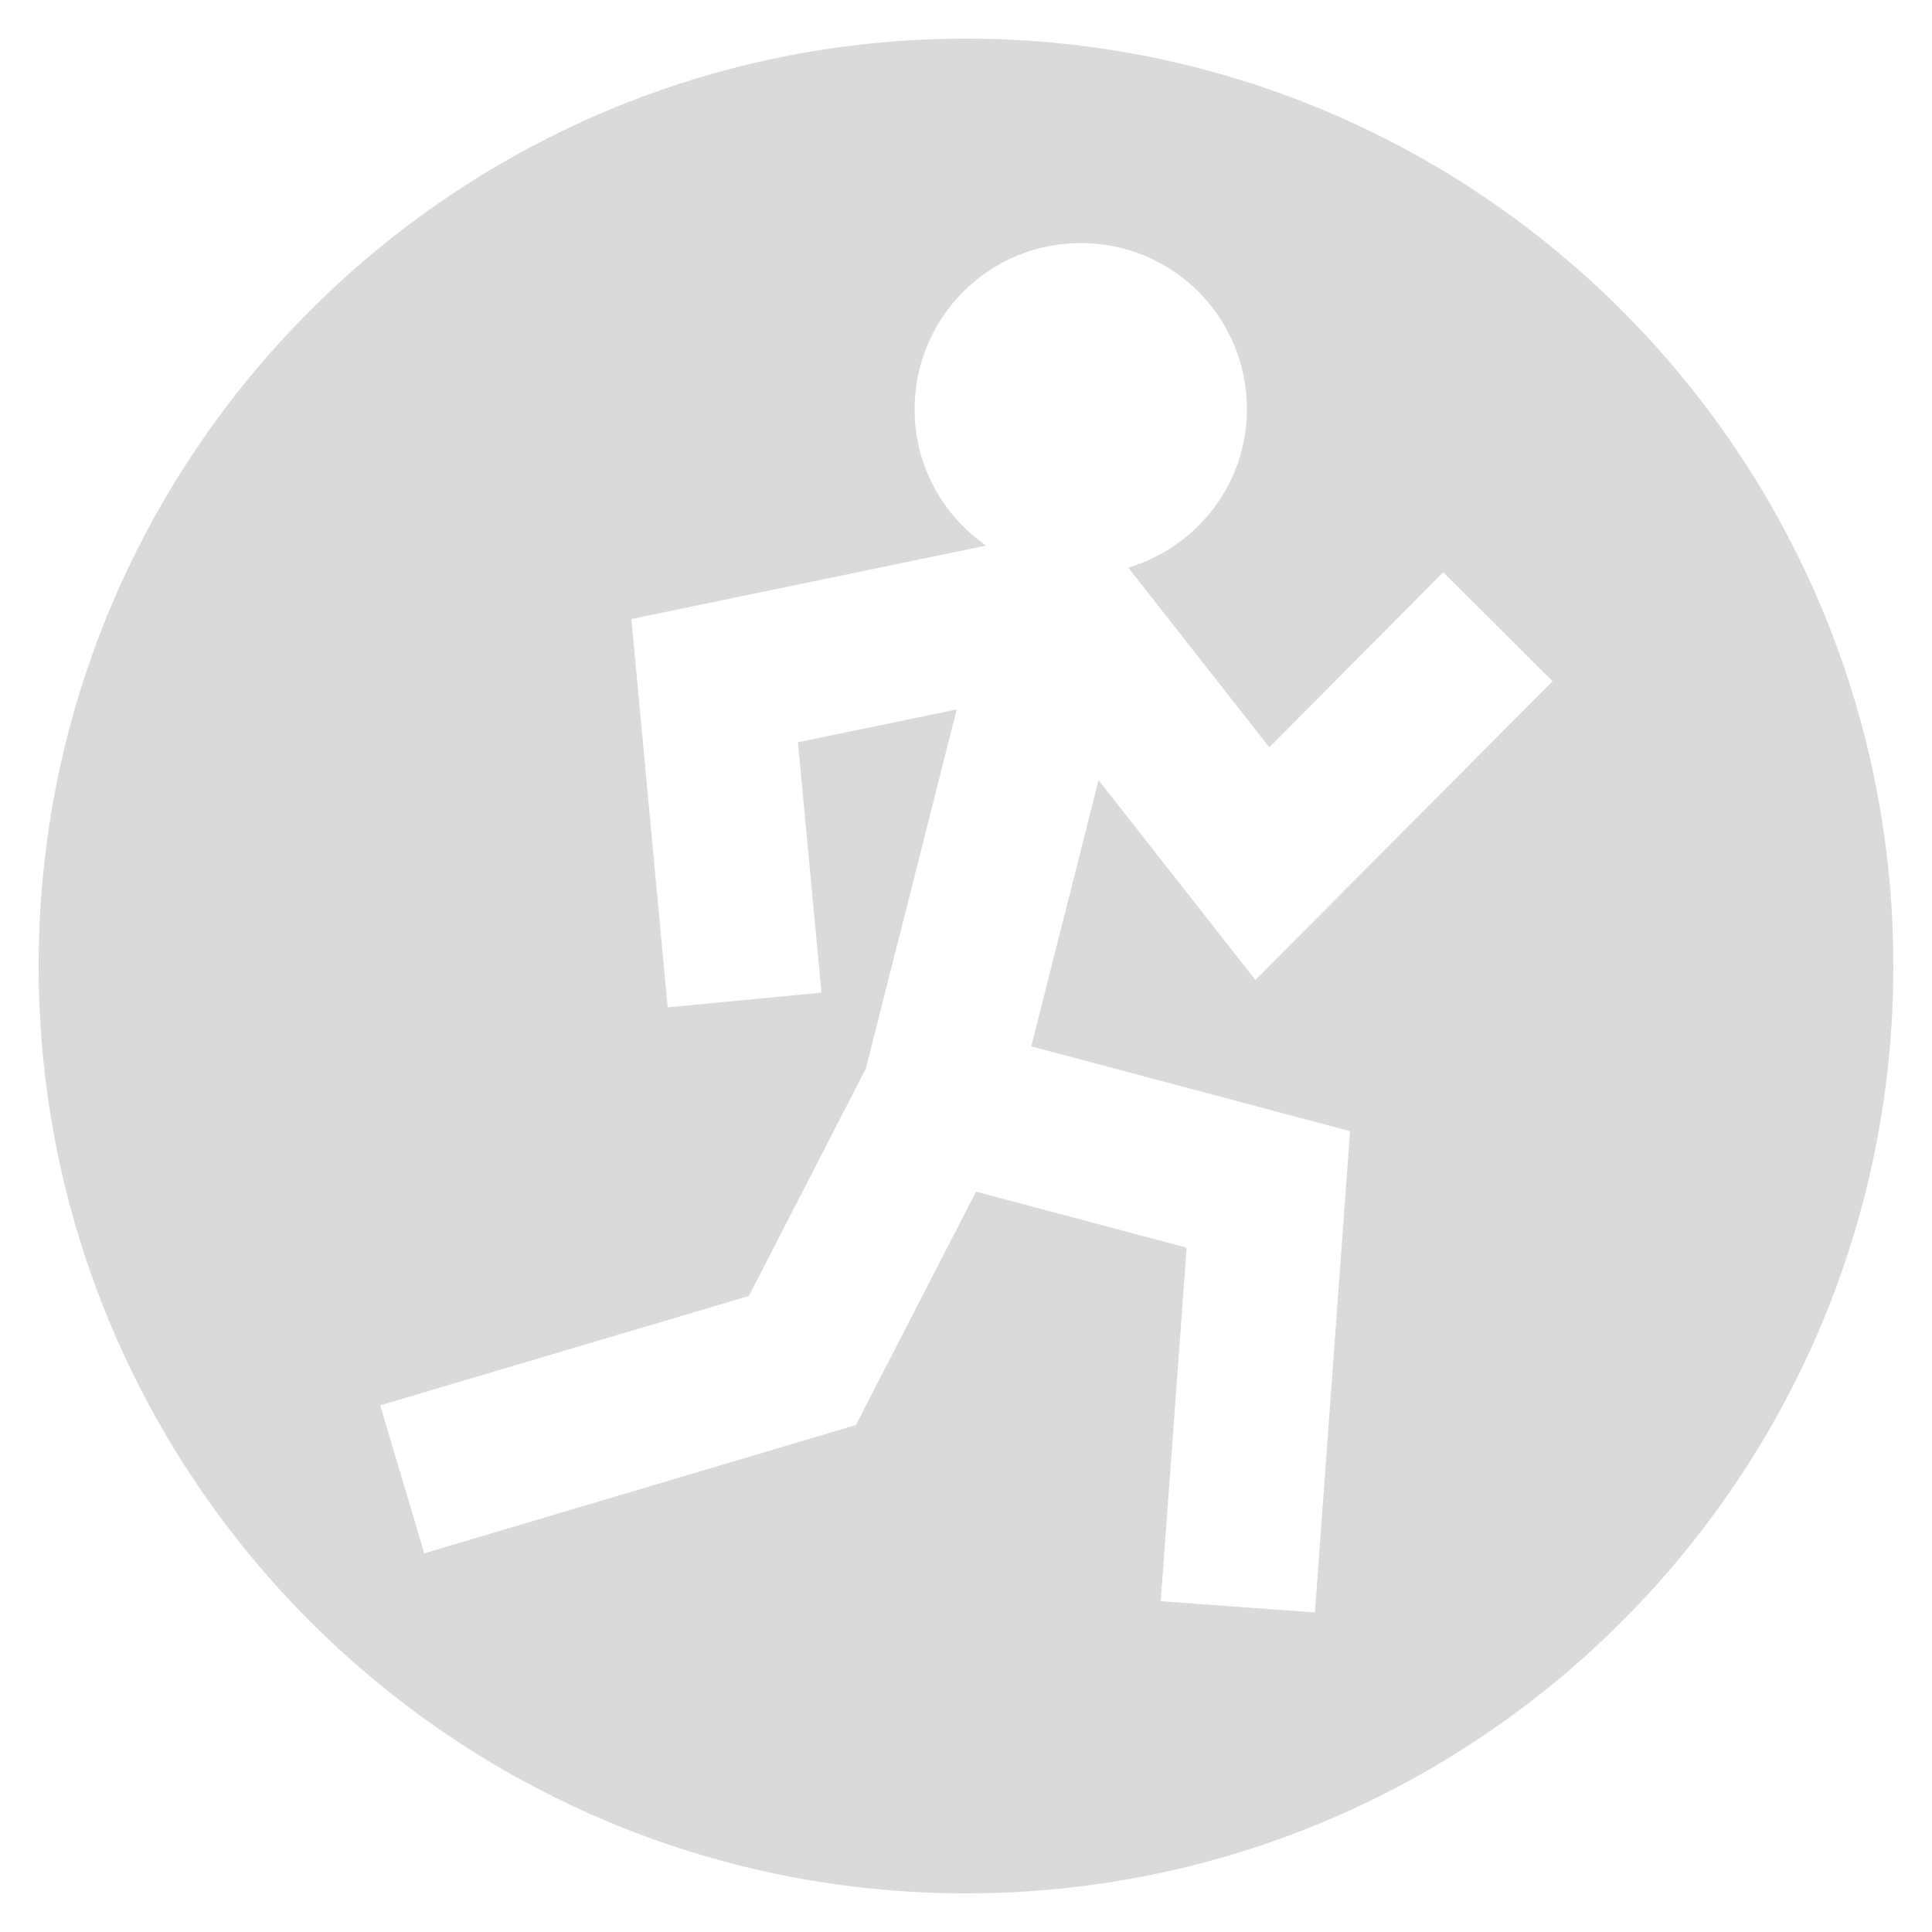
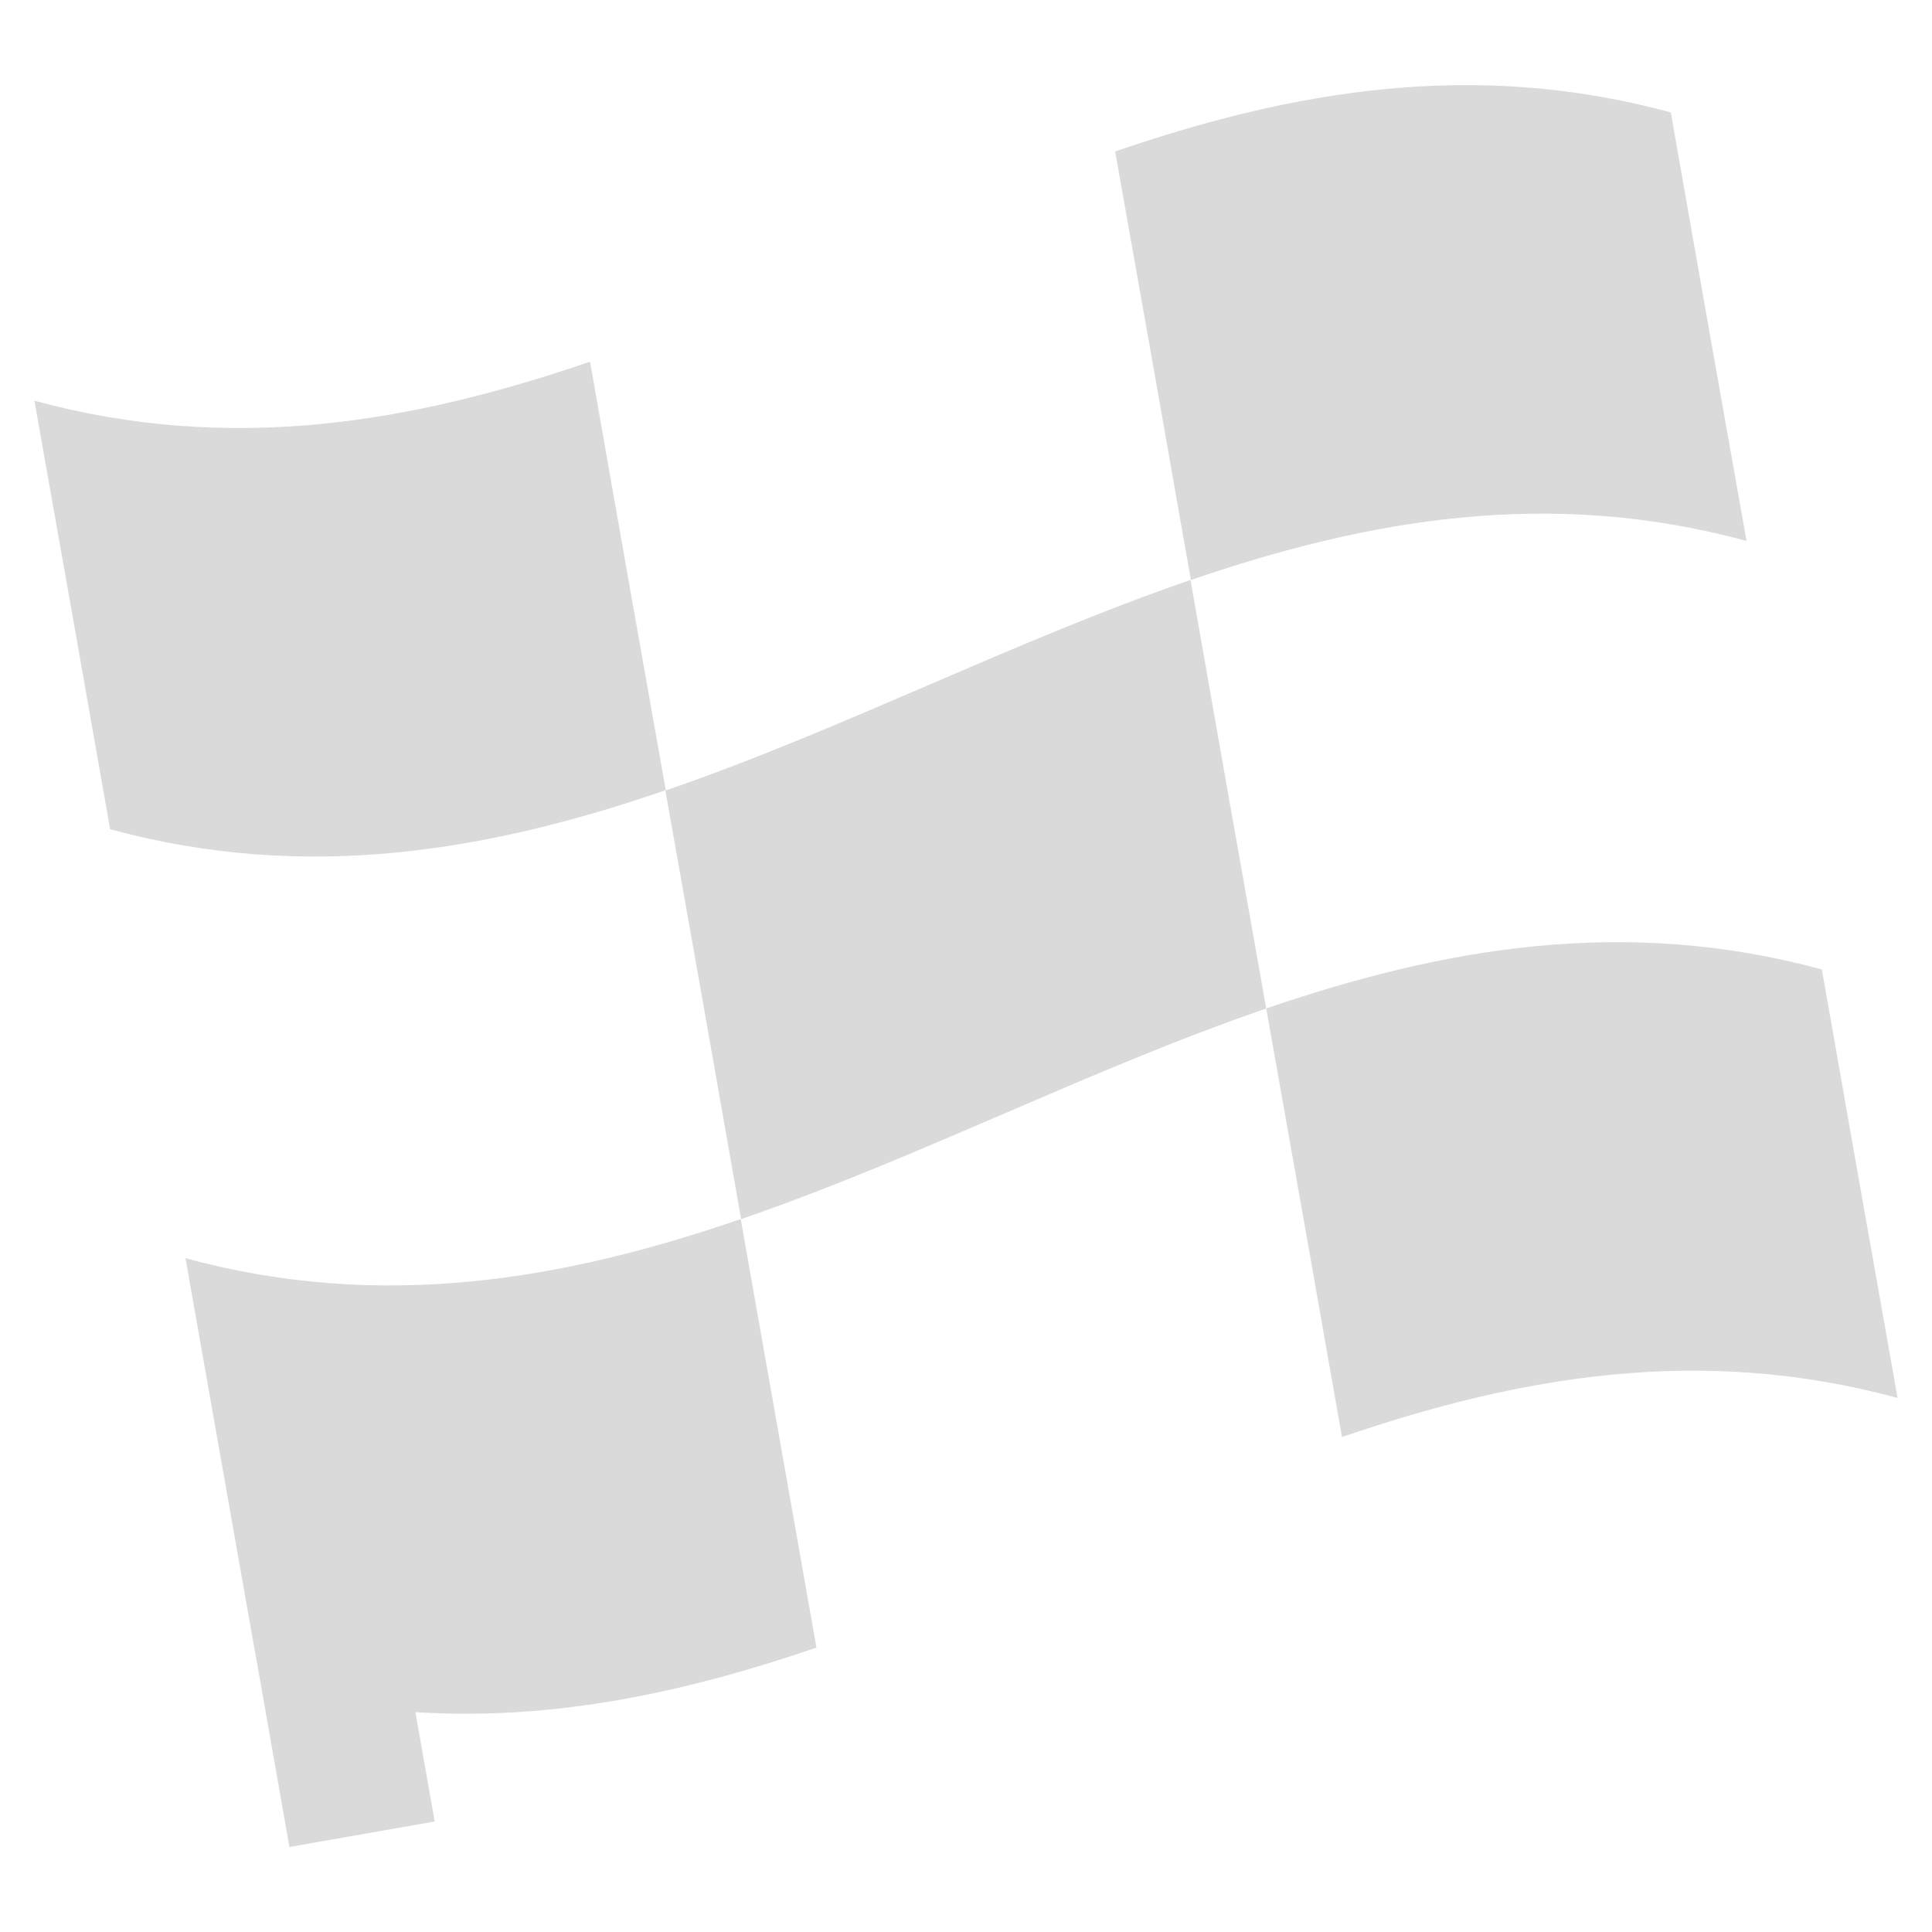
<svg xmlns="http://www.w3.org/2000/svg" height="50" viewBox="0 0 50 50" width="50">
-   <path d="m25 1c-13.25 0-24 10.75-24 24s10.75 24 24 24 24-10.75 24-24-10.75-24-24-24zm9.94 28.27-.91 12.46-3.99-.29.67-9.15-5.45-1.45-3.11 6.04-11.17 3.32-1.14-3.83 9.54-2.83 3.03-5.89 2.35-9.29-4.11.85.61 6.48-3.98.38-.94-10.05 9.18-1.9c-1.12-.78-1.85-2.06-1.85-3.53 0-2.37 1.92-4.3 4.3-4.3s4.3 1.92 4.3 4.3c0 1.94-1.3 3.57-3.07 4.1l3.65 4.65 4.5-4.53 2.83 2.82-7.69 7.73-4.06-5.17-1.74 6.89 8.27 2.2z" fill="#dadada" />
+   <g fill="#dadada">
+     <path d="m17.23 20.45c-4.57 1.57-9.28 2.4-14.38 1.01-.65-3.7-1.3-7.39-1.96-11.09 5.1 1.39 9.8.56 14.38-1.01.65 3.7 1.3 7.39 1.96 11.09z" />
+     <path d="m45.2 14c-5.1-1.39-9.8-.56-14.38 1.01-.65-3.7-1.3-7.39-1.96-11.09 4.57-1.57 9.28-2.4 14.38-1.01.65 3.7 1.3 7.39 1.96 11.09z" />
+     <path d="m32.77 26.1c-4.57 1.57-9.02 3.88-13.59 5.45-.65-3.7-1.3-7.39-1.96-11.09 4.57-1.57 9.02-3.88 13.59-5.45.65 3.7 1.3 7.39 1.96 11.09z" />
+     <path d="m49.11 36.18c-5.1-1.39-9.8-.56-14.38 1.01-.65-3.7-1.3-7.39-1.96-11.09 4.57-1.57 9.28-2.4 14.38-1.01.65 3.7 1.3 7.39 1.96 11.09z" />
+     <path d="m4.8 32.56 1.53 8.67.43 2.42.73 4.15 3.76-.66-.5-2.83c3.6.23 7.02-.52 10.38-1.67l-1.96-11.09c-4.57 1.57-9.28 2.4-14.38 1.01z" />
+   </g>
</svg>
